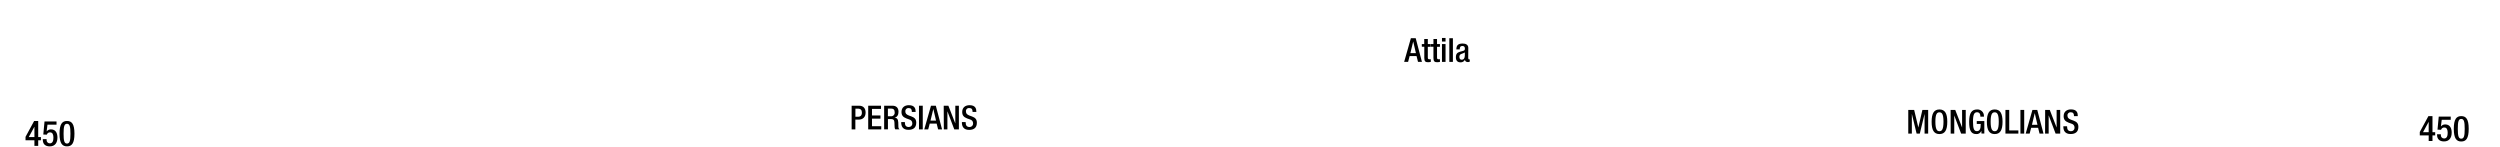
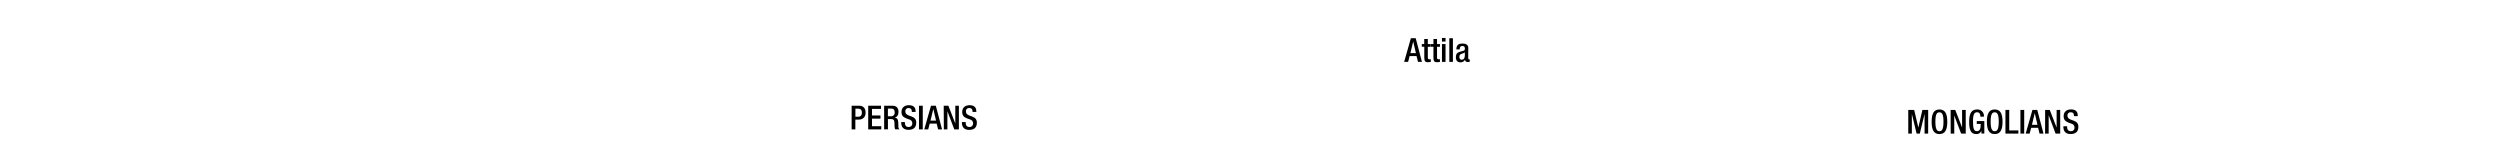
- <svg xmlns="http://www.w3.org/2000/svg" viewBox="0 0 1847.91 108">
-   <g id="Text">
-     <g id="Huns">
-       <path d="M1042.87,28.25h3.57l4.61,17.5h-2.91l-1.08-4.29h-5.12l-1.13,4.29h-2.92Zm3.72,11-2-8.62h0l-2.08,8.62Z" />
-       <path d="M1050.93,32.57h1.81V28.82h2.65v3.75h2.15v2h-2.15v7.86c0,1.06.29,1.4,1.2,1.4a4.91,4.91,0,0,0,1-.07v2a8.93,8.93,0,0,1-2.13.22c-1.76,0-2.67-.52-2.67-3.19V34.53h-1.81Z" />
-       <path d="M1057.74,32.57h1.81V28.82h2.65v3.75h2.15v2h-2.15v7.86c0,1.06.29,1.4,1.2,1.4a4.91,4.91,0,0,0,.95-.07v2a8.93,8.93,0,0,1-2.13.22c-1.76,0-2.67-.52-2.67-3.19V34.53h-1.81Z" />
-       <path d="M1065.85,28.06h2.64V30.7h-2.64Zm0,4.51h2.64V45.75h-2.64Z" />
-       <path d="M1071.29,28.25h2.64v17.5h-2.64Z" />
-       <path d="M1085.25,43c0,.49.3.93.69.93a1,1,0,0,0,.44-.08v1.72a2.83,2.83,0,0,1-1.3.32c-1.18,0-2.16-.47-2.23-1.74h0a3.39,3.39,0,0,1-3.28,1.93c-2.13,0-3.43-1.15-3.43-3.7,0-2.94,1.3-3.55,3.06-4.14l2.06-.56c1-.27,1.54-.54,1.54-1.69s-.41-2-1.81-2c-1.77,0-2,1.25-2,2.52h-2.5c0-2.82,1.15-4.34,4.63-4.34,2.33,0,4.19.91,4.19,3.24Zm-2.5-4.22a21.19,21.19,0,0,1-2.94,1.23,2.16,2.16,0,0,0-1.08,2.13c0,1.1.54,2,1.65,2,1.59,0,2.37-1.17,2.37-3.13Z" />
-       <path d="M1410.52,81.25h4.36l3.09,13h0l3-13h4.26v17.5h-2.65V84.19h0l-3.53,14.56h-2.36l-3.52-14.56h0V98.75h-2.65Z" />
-       <path d="M1427.79,90c0-6.25,1.77-9.09,5.78-9.09s5.79,2.84,5.79,9.09-1.77,9.09-5.79,9.09S1427.79,96.25,1427.79,90Zm8.77-.07c0-5.88-1.32-6.91-3-6.91s-3,1-3,6.91,1.32,7.06,3,7.06S1436.56,95.93,1436.56,89.93Z" />
-       <path d="M1441.83,81.25h3.41l5.07,13h0v-13H1453v17.5h-3.41l-5.07-13.38h0V98.75h-2.65Z" />
-       <path d="M1464.54,96.72h0a3.63,3.63,0,0,1-3.82,2.37c-3.82,0-5.19-2.84-5.19-9.09s1.76-9.09,5.8-9.09a4.77,4.77,0,0,1,5.13,5v.32h-2.65v-.42c0-1.3-.54-2.84-2.45-2.84s-3,1.32-3,6.91.93,7.06,2.82,7.06c2.13,0,2.91-1.52,2.91-5.35h-2.94v-2.1h5.59v9.21h-2.11Z" />
-       <path d="M1468.63,90c0-6.25,1.77-9.09,5.79-9.09s5.78,2.84,5.78,9.09-1.77,9.09-5.78,9.09S1468.63,96.25,1468.63,90Zm8.78-.07c0-5.88-1.33-6.91-3-6.91s-3,1-3,6.91,1.32,7.06,3,7.06S1477.41,95.93,1477.41,89.93Z" />
-       <path d="M1482.35,81.25h2.8V96.4h6.76v2.35h-9.56Z" />
-       <path d="M1493.43,81.25h2.79v17.5h-2.79Z" />
-       <path d="M1502.3,81.25h3.57l4.61,17.5h-2.92l-1.07-4.29h-5.13l-1.12,4.29h-2.92Zm3.72,11-2-8.62h0l-2.08,8.62Z" />
-       <path d="M1511.7,81.25h3.41l5.07,13h0v-13h2.65v17.5h-3.41l-5.07-13.38h-.05V98.75h-2.65Z" />
-       <path d="M1527.92,93.33v.45c0,2.13,1,3.21,2.87,3.21a2.51,2.51,0,0,0,2.65-2.55c0-1.84-.94-2.65-2.5-3.11l-1.92-.67c-2.54-1-3.65-2.3-3.65-4.8,0-3.19,2.18-5,5.44-5,4.49,0,5,2.79,5,4.61v.39H1533v-.37c0-1.59-.69-2.52-2.45-2.52a2.23,2.23,0,0,0-2.35,2.52c0,1.5.76,2.26,2.62,3l1.89.68c2.47.89,3.55,2.21,3.55,4.63,0,3.73-2.25,5.27-5.78,5.27-4.34,0-5.32-2.89-5.32-5.34v-.42Z" />
-     </g>
-     <g id="Persians">
-       <path d="M629.5,78.14H635c3.35,0,4.82,2.11,4.82,5.1,0,3.14-1.86,5.17-5.12,5.17h-2.45v7.23H629.5Zm2.79,8.17h2c1.49,0,2.79-.79,2.79-3,0-1.89-.76-3-3-3h-1.79Z" />
-       <path d="M641.75,78.14h9.46V80.5h-6.67v4.85h6.27V87.7h-6.27v5.59h6.86v2.35h-9.65Z" />
-       <path d="M653.53,78.14h6.18c2.45,0,4.43,1.25,4.43,4.51,0,2.26-1,4-2.91,4.29v0c1.76.17,2.64,1.13,2.74,3.58,0,1.15,0,2.5.1,3.55a1.92,1.92,0,0,0,.83,1.52h-3.16a2.93,2.93,0,0,1-.46-1.54c0-.52-.08-1.06-.08-1.57s0-1.1-.05-1.74c-.07-1.91-.66-2.75-2.55-2.75h-2.27v7.6h-2.8Zm5,7.8a2.58,2.58,0,0,0,2.79-2.84c0-1.87-.78-2.85-2.65-2.85h-2.37v5.69Z" />
-       <path d="M668.85,90.23v.44c0,2.13.95,3.21,2.86,3.21a2.51,2.51,0,0,0,2.65-2.55c0-1.84-.93-2.65-2.5-3.11L670,87.55c-2.55-1-3.65-2.3-3.65-4.8,0-3.18,2.18-5,5.44-5,4.48,0,5,2.8,5,4.61v.39h-2.8v-.37c0-1.59-.68-2.52-2.45-2.52a2.23,2.23,0,0,0-2.35,2.52c0,1.5.76,2.26,2.62,3l1.89.68c2.47.89,3.55,2.21,3.55,4.64,0,3.72-2.25,5.27-5.78,5.27-4.34,0-5.32-2.9-5.32-5.35v-.41Z" />
-       <path d="M679.28,78.14h2.79v17.5h-2.79Z" />
-       <path d="M688.15,78.14h3.58l4.61,17.5h-2.92l-1.08-4.29h-5.12l-1.13,4.29h-2.91Zm3.73,11-2-8.62h0l-2.09,8.62Z" />
-       <path d="M697.56,78.14H701l5.08,13h.05v-13h2.64v17.5h-3.4l-5.08-13.38h0V95.64h-2.64Z" />
-       <path d="M713.78,90.23v.44c0,2.13,1,3.21,2.86,3.21a2.51,2.51,0,0,0,2.65-2.55c0-1.84-.93-2.65-2.5-3.11l-1.91-.67c-2.55-1-3.65-2.3-3.65-4.8,0-3.18,2.18-5,5.44-5,4.48,0,5,2.8,5,4.61v.39h-2.8v-.37c0-1.59-.68-2.52-2.45-2.52A2.23,2.23,0,0,0,714,82.43c0,1.5.76,2.26,2.62,3l1.89.68c2.48.89,3.55,2.21,3.55,4.64,0,3.72-2.25,5.27-5.78,5.27C712,96,711,93.09,711,90.64v-.41Z" />
-     </g>
+ <svg xmlns="http://www.w3.org/2000/svg" id="Text" viewBox="0 0 1847.91 108">
+   <g id="Huns">
+     <path d="M1042.87,28.25h3.57l4.61,17.5h-2.91l-1.08-4.29h-5.12l-1.13,4.29h-2.92Zm3.72,11-2-8.62h0l-2.08,8.62Z" />
+     <path d="M1050.93,32.57h1.81V28.82h2.65v3.75h2.15v2h-2.15v7.86c0,1.06.29,1.4,1.2,1.4a4.91,4.91,0,0,0,1-.07v2a8.93,8.93,0,0,1-2.13.22c-1.76,0-2.67-.52-2.67-3.19V34.53h-1.81Z" />
+     <path d="M1057.74,32.57h1.81V28.82h2.65v3.75h2.15v2h-2.15v7.86c0,1.06.29,1.4,1.2,1.4a4.91,4.91,0,0,0,.95-.07v2a8.93,8.93,0,0,1-2.13.22c-1.76,0-2.67-.52-2.67-3.19V34.53h-1.81Z" />
+     <path d="M1065.85,28.06h2.64V30.7h-2.64Zm0,4.51h2.64V45.75h-2.64Z" />
+     <path d="M1071.29,28.25h2.64v17.5h-2.64Z" />
+     <path d="M1085.25,43c0,.49.3.93.69.93a1,1,0,0,0,.44-.08v1.72a2.83,2.83,0,0,1-1.3.32c-1.18,0-2.16-.47-2.23-1.74h0a3.39,3.39,0,0,1-3.28,1.93c-2.13,0-3.43-1.15-3.43-3.7,0-2.94,1.3-3.55,3.06-4.14l2.06-.56c1-.27,1.54-.54,1.54-1.69s-.41-2-1.81-2c-1.77,0-2,1.25-2,2.52h-2.5c0-2.82,1.15-4.34,4.63-4.34,2.33,0,4.19.91,4.19,3.24Zm-2.5-4.22a21.19,21.19,0,0,1-2.94,1.23,2.16,2.16,0,0,0-1.08,2.13c0,1.1.54,2,1.65,2,1.59,0,2.37-1.17,2.37-3.13Z" />
+     <path d="M1410.52,81.25h4.36l3.09,13h0l3-13h4.26v17.5h-2.65V84.19h0l-3.53,14.56h-2.36l-3.52-14.56h0V98.75h-2.65Z" />
+     <path d="M1427.79,90c0-6.25,1.77-9.09,5.78-9.09s5.79,2.84,5.79,9.09-1.77,9.09-5.79,9.09S1427.79,96.25,1427.79,90Zm8.77-.07c0-5.88-1.32-6.91-3-6.91s-3,1-3,6.91,1.32,7.06,3,7.06S1436.56,95.93,1436.56,89.93Z" />
+     <path d="M1441.83,81.25h3.41l5.07,13h0v-13H1453v17.5h-3.41l-5.07-13.38h0V98.75h-2.65Z" />
+     <path d="M1464.54,96.72h0a3.63,3.63,0,0,1-3.82,2.37c-3.82,0-5.19-2.84-5.19-9.09s1.76-9.09,5.8-9.09a4.77,4.77,0,0,1,5.13,5v.32h-2.65v-.42c0-1.3-.54-2.84-2.45-2.84s-3,1.32-3,6.91.93,7.06,2.82,7.06c2.13,0,2.91-1.52,2.91-5.35h-2.94v-2.1h5.59v9.21h-2.11Z" />
+     <path d="M1468.63,90c0-6.25,1.77-9.09,5.79-9.09s5.78,2.84,5.78,9.09-1.77,9.09-5.78,9.09S1468.63,96.25,1468.63,90Zm8.78-.07c0-5.88-1.33-6.91-3-6.91s-3,1-3,6.91,1.32,7.06,3,7.06S1477.41,95.93,1477.41,89.93Z" />
+     <path d="M1482.35,81.25h2.8V96.4h6.76v2.35h-9.56Z" />
+     <path d="M1493.43,81.25h2.79v17.5h-2.79Z" />
+     <path d="M1502.3,81.25h3.57l4.61,17.5h-2.92l-1.07-4.29h-5.13l-1.12,4.29h-2.92Zm3.72,11-2-8.62h0l-2.08,8.62Z" />
+     <path d="M1511.7,81.25h3.41l5.07,13h0v-13h2.65v17.5h-3.41l-5.07-13.38h-.05V98.75h-2.65Z" />
+     <path d="M1527.92,93.33v.45c0,2.13,1,3.21,2.87,3.21a2.51,2.51,0,0,0,2.65-2.55c0-1.84-.94-2.65-2.5-3.11l-1.92-.67c-2.54-1-3.65-2.3-3.65-4.8,0-3.19,2.18-5,5.44-5,4.49,0,5,2.79,5,4.61v.39H1533v-.37c0-1.59-.69-2.52-2.45-2.52a2.23,2.23,0,0,0-2.35,2.52c0,1.5.76,2.26,2.62,3l1.89.68c2.47.89,3.55,2.21,3.55,4.63,0,3.73-2.25,5.27-5.78,5.27-4.34,0-5.32-2.89-5.32-5.34v-.42Z" />
  </g>
-   <g id="YEARS">
-     <g id="Right">
-       <path d="M1788.62,97.55,1795,85.82h3V97.73h2v2.37h-2v4.13h-2.8V100.1h-6.58Zm6.58-7.41h-.06L1791,97.73h4.19Z" />
-       <path d="M1801.38,99.26h2.81v.5a2.36,2.36,0,0,0,2.42,2.6c2.08,0,2.63-2,2.63-4.19s-.58-3.92-2.47-3.92a2.34,2.34,0,0,0-2.42,1.69l-2.63-.11.91-9.65h8.87v2.37h-6.66l-.6,4.84.06,0a4,4,0,0,1,3.09-1.43c3.85,0,4.81,3.25,4.81,6.08,0,3.7-1.69,6.5-5.67,6.5-3.3,0-5.15-1.69-5.15-4.94Z" />
-       <path d="M1819.27,85.82c3.54,0,5.51,2.21,5.51,9.39s-2,9.38-5.51,9.38-5.51-2.21-5.51-9.38S1815.73,85.82,1819.27,85.82Zm0,16.69c2,0,2.55-2,2.55-7.3s-.55-7.31-2.55-7.31-2.55,2-2.55,7.31S1817.27,102.51,1819.27,102.51Z" />
-     </g>
-     <g id="left">
-       <path d="M18.87,101.15l6.37-11.73h3v11.91h2v2.36h-2v4.14h-2.8v-4.14H18.87Zm6.58-7.41h-.06l-4.13,7.59h4.19Z" />
-       <path d="M31.63,102.86h2.81v.5a2.36,2.36,0,0,0,2.42,2.6c2.08,0,2.63-2,2.63-4.19s-.58-3.93-2.47-3.93a2.35,2.35,0,0,0-2.42,1.69L32,99.43l.91-9.65h8.87v2.37H35.09L34.49,97l.06.05a4,4,0,0,1,3.09-1.43c3.85,0,4.81,3.25,4.81,6.08,0,3.69-1.69,6.5-5.67,6.5-3.3,0-5.15-1.69-5.15-4.94Z" />
-       <path d="M49.52,89.42c3.54,0,5.51,2.21,5.51,9.39s-2,9.38-5.51,9.38S44,106,44,98.81,46,89.42,49.52,89.42Zm0,16.69c2,0,2.55-2,2.55-7.3s-.55-7.31-2.55-7.31S47,93.48,47,98.81,47.52,106.11,49.52,106.11Z" />
-     </g>
+   <g id="Persians">
+     <path d="M629.5,78.14H635c3.35,0,4.82,2.11,4.82,5.1,0,3.14-1.86,5.17-5.12,5.17h-2.45v7.23H629.5Zm2.79,8.17h2c1.49,0,2.79-.79,2.79-3,0-1.89-.76-3-3-3h-1.79Z" />
+     <path d="M641.75,78.14h9.46V80.5h-6.67v4.85h6.27V87.7h-6.27v5.59h6.86v2.35h-9.65Z" />
+     <path d="M653.53,78.14h6.18c2.45,0,4.43,1.25,4.43,4.51,0,2.26-1,4-2.91,4.29v0c1.76.17,2.64,1.13,2.74,3.58,0,1.15,0,2.5.1,3.55a1.92,1.92,0,0,0,.83,1.52h-3.16a2.93,2.93,0,0,1-.46-1.54c0-.52-.08-1.06-.08-1.57s0-1.1-.05-1.74c-.07-1.91-.66-2.75-2.55-2.75h-2.27v7.6h-2.8Zm5,7.8a2.58,2.58,0,0,0,2.79-2.84c0-1.87-.78-2.85-2.65-2.85h-2.37v5.69Z" />
+     <path d="M668.85,90.23v.44c0,2.13.95,3.21,2.86,3.21a2.51,2.51,0,0,0,2.65-2.55c0-1.84-.93-2.65-2.5-3.11L670,87.55c-2.55-1-3.65-2.3-3.65-4.8,0-3.18,2.18-5,5.44-5,4.48,0,5,2.8,5,4.61v.39h-2.8v-.37c0-1.59-.68-2.52-2.45-2.52a2.23,2.23,0,0,0-2.35,2.52c0,1.5.76,2.26,2.62,3l1.89.68c2.47.89,3.55,2.21,3.55,4.64,0,3.72-2.25,5.27-5.78,5.27-4.34,0-5.32-2.9-5.32-5.35v-.41Z" />
+     <path d="M679.28,78.14h2.79v17.5h-2.79Z" />
+     <path d="M688.15,78.14h3.58l4.61,17.5h-2.92l-1.08-4.29h-5.12l-1.13,4.29h-2.91Zm3.73,11-2-8.62h0l-2.09,8.62Z" />
+     <path d="M697.56,78.14H701l5.08,13h.05v-13h2.64v17.5h-3.4l-5.08-13.38h0V95.64h-2.64Z" />
+     <path d="M713.78,90.23v.44c0,2.13,1,3.21,2.86,3.21a2.51,2.51,0,0,0,2.65-2.55c0-1.84-.93-2.65-2.5-3.11l-1.91-.67c-2.55-1-3.65-2.3-3.65-4.8,0-3.18,2.18-5,5.44-5,4.48,0,5,2.8,5,4.61v.39h-2.8v-.37c0-1.59-.68-2.52-2.45-2.52A2.23,2.23,0,0,0,714,82.43c0,1.5.76,2.26,2.62,3l1.89.68c2.48.89,3.55,2.21,3.55,4.64,0,3.72-2.25,5.27-5.78,5.27C712,96,711,93.09,711,90.64v-.41Z" />
  </g>
</svg>
